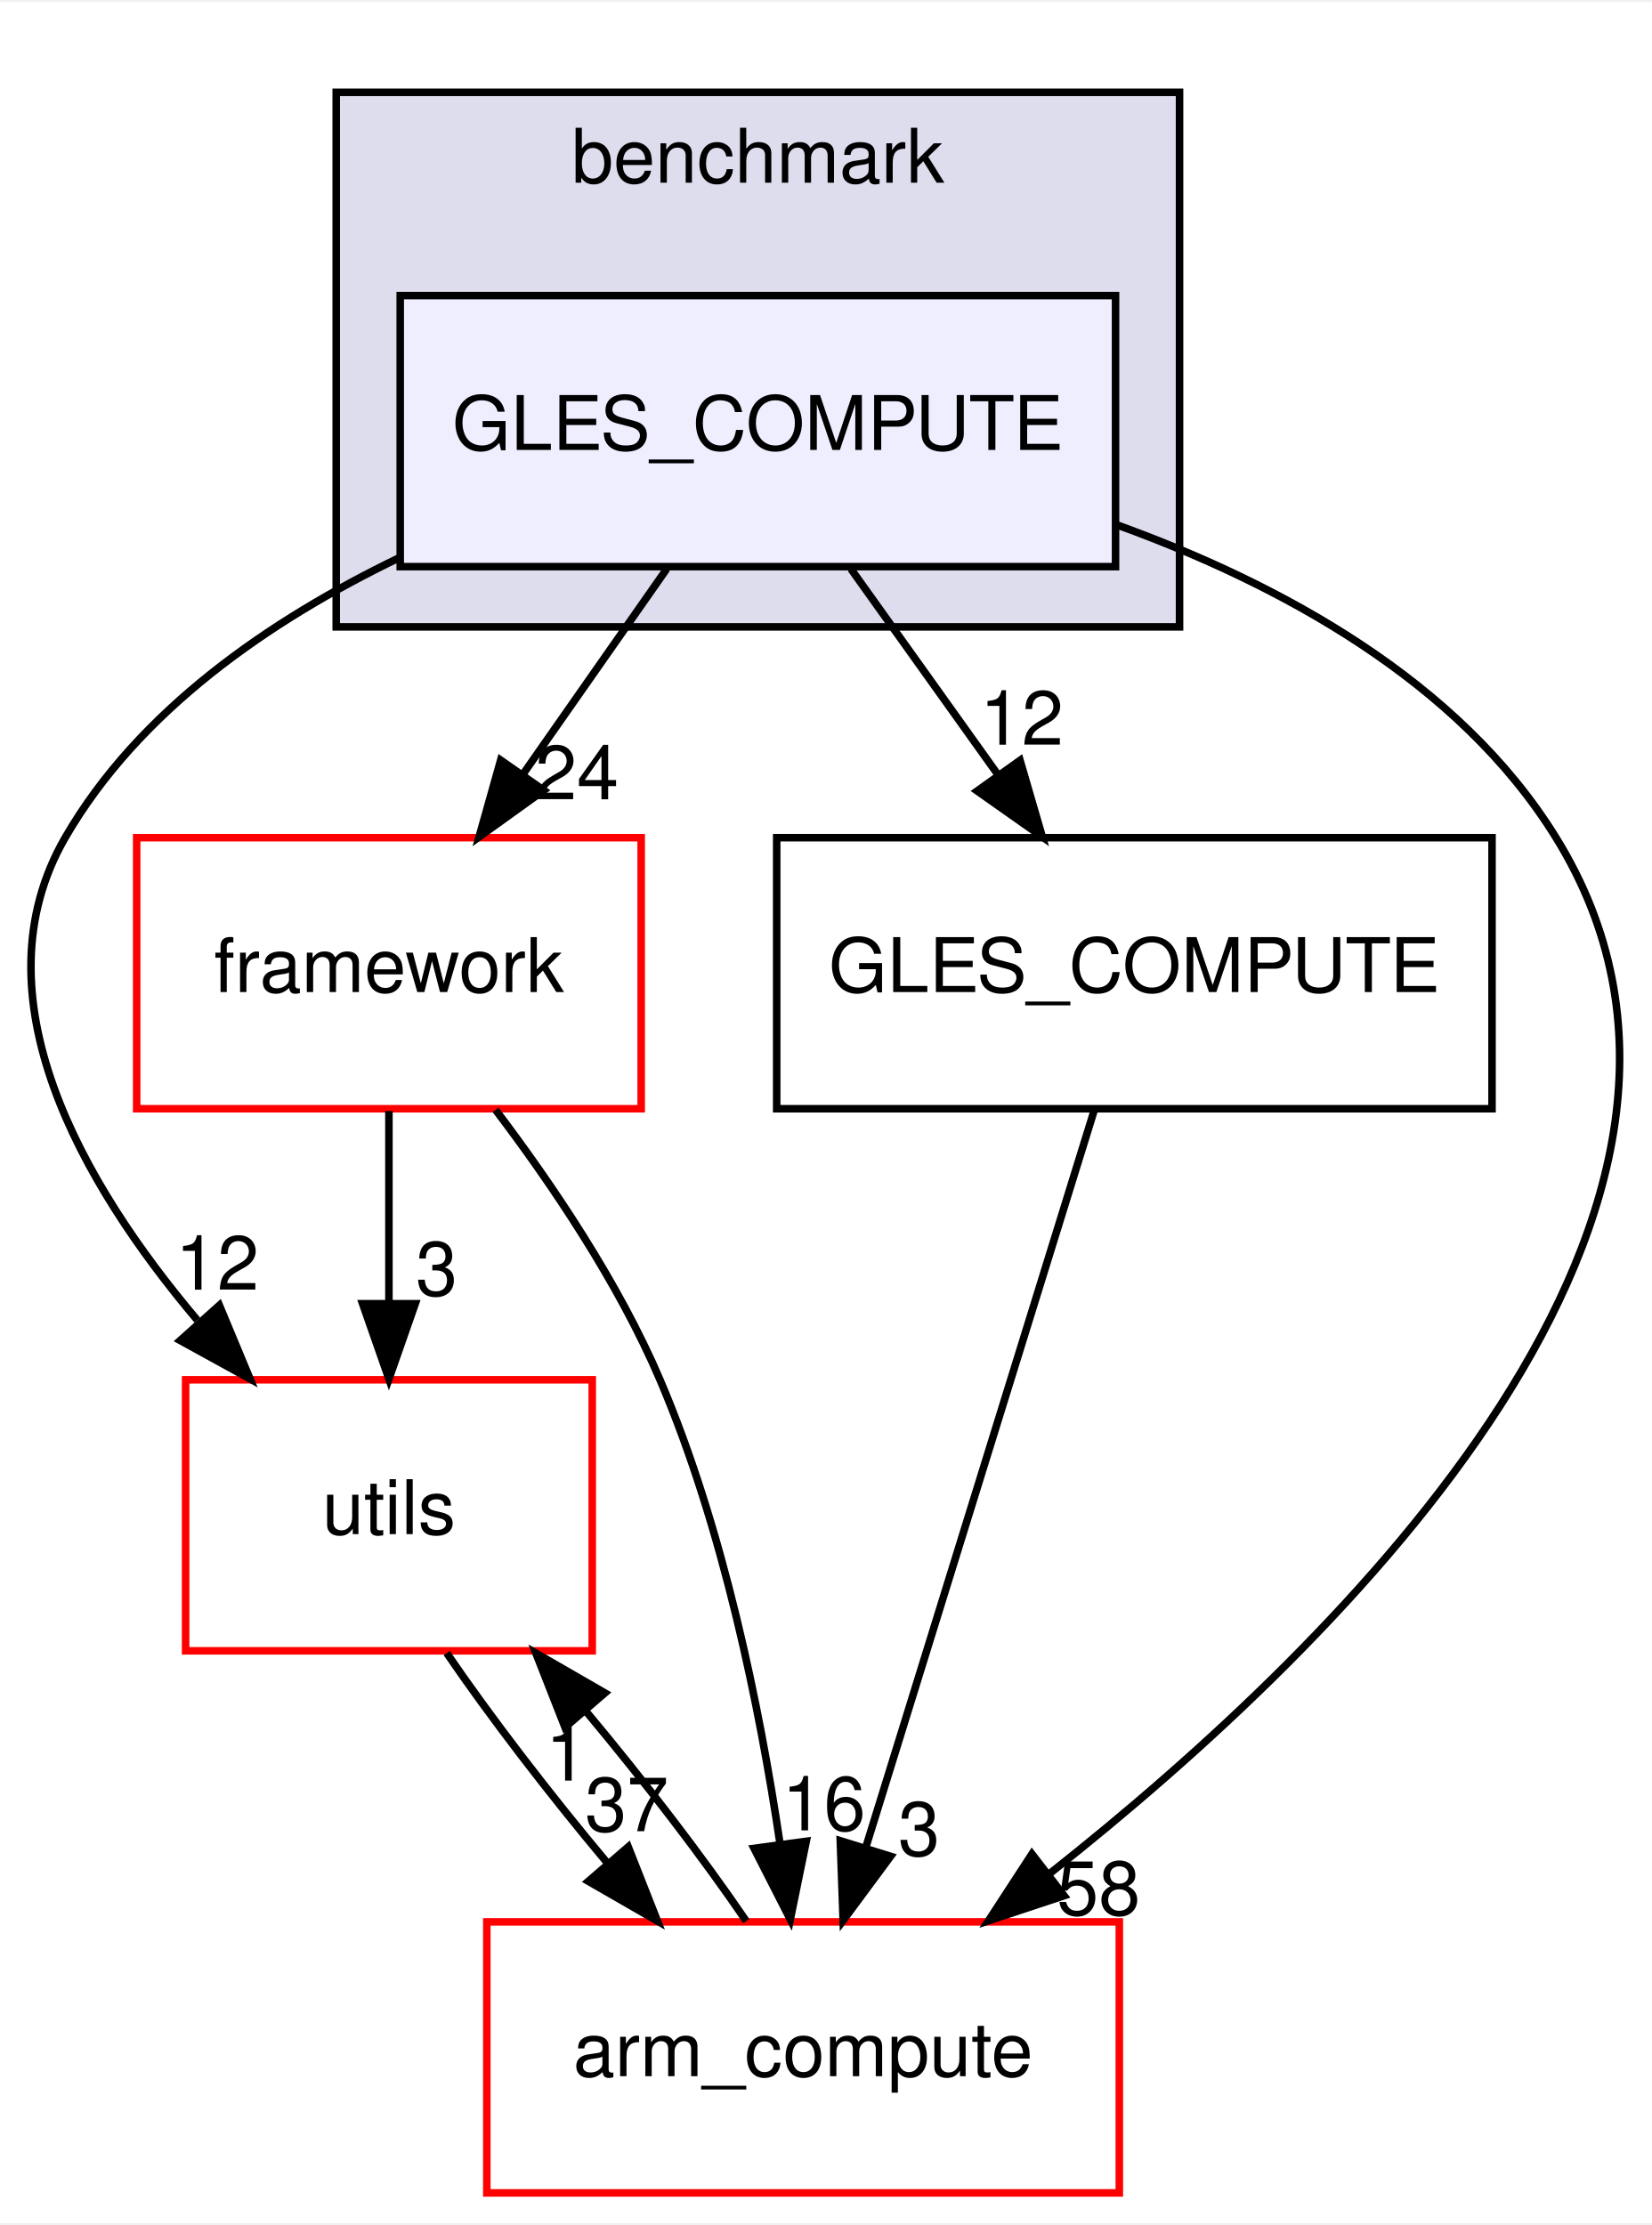
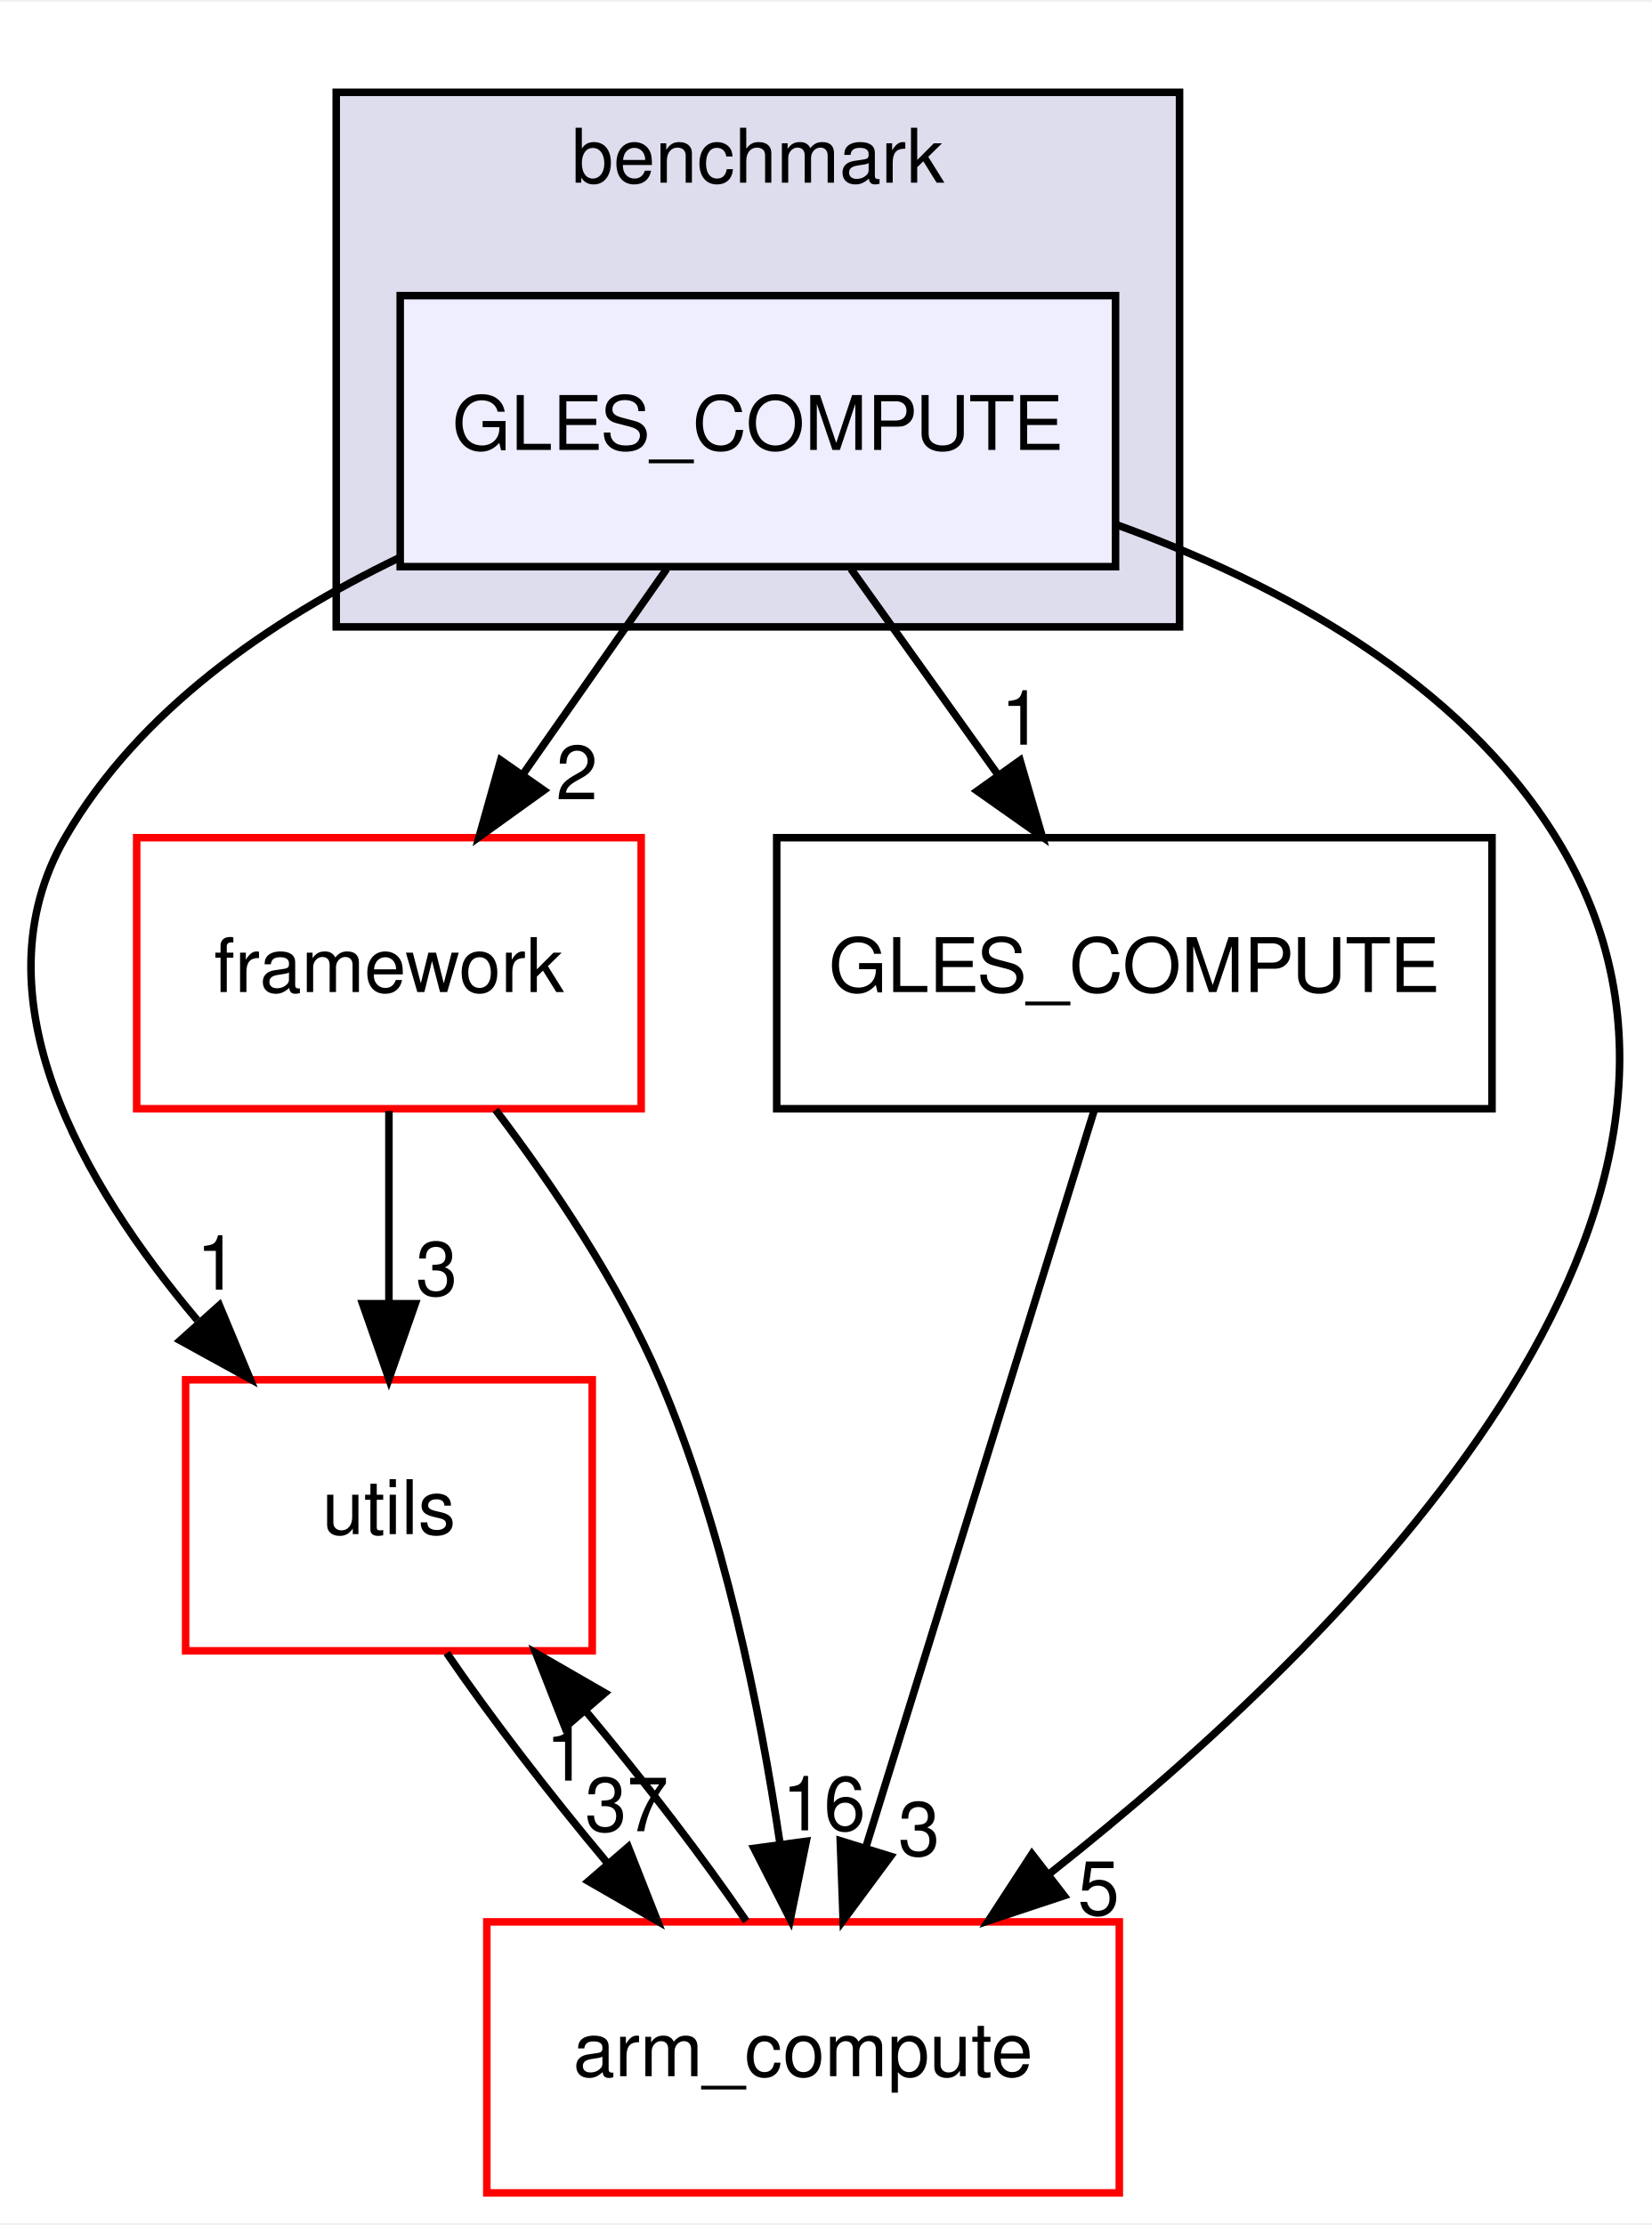
<svg xmlns="http://www.w3.org/2000/svg" xmlns:xlink="http://www.w3.org/1999/xlink" width="219pt" height="295pt" viewBox="0.00 0.00 219.39 295.00">
  <g id="graph0" class="graph" transform="scale(1 1) rotate(0) translate(4 291)">
    <polygon fill="white" stroke="none" points="-4,4 -4,-291 215.388,-291 215.388,4 -4,4" />
    <g id="clust1" class="cluster">
      <g id="a_clust1">
        <a xlink:href="dir_4f2df8950dc650bf7cf9176fae02facc.xhtml" target="_top" xlink:title="benchmark">
          <polygon fill="#ddddee" stroke="black" points="40.652,-208 40.652,-279 152.652,-279 152.652,-208 40.652,-208" />
          <text text-anchor="middle" x="96.652" y="-267" font-family="Helvetica,sans-Serif" font-size="10.00">benchmark</text>
        </a>
      </g>
    </g>
    <g id="node1" class="node">
      <g id="a_node1">
        <a xlink:href="dir_184f72a532a521c8d66e76d860c2010a.xhtml" target="_top" xlink:title="GLES_COMPUTE">
          <polygon fill="#eeeeff" stroke="black" points="144.152,-252 49.152,-252 49.152,-216 144.152,-216 144.152,-252" />
          <text text-anchor="middle" x="96.652" y="-231.5" font-family="Helvetica,sans-Serif" font-size="10.00">GLES_COMPUTE</text>
        </a>
      </g>
    </g>
    <g id="node2" class="node">
      <g id="a_node2">
        <a xlink:href="dir_cbdb8362360e11eafe2fa3bc74cf0ffd.xhtml" target="_top" xlink:title="utils">
          <polygon fill="white" stroke="red" points="74.652,-108 20.652,-108 20.652,-72 74.652,-72 74.652,-108" />
          <text text-anchor="middle" x="47.652" y="-87.5" font-family="Helvetica,sans-Serif" font-size="10.00">utils</text>
        </a>
      </g>
    </g>
    <g id="edge6" class="edge">
      <path fill="none" stroke="black" d="M48.98,-217.159C31.883,-208.911 14.429,-196.917 4.652,-180 -7.486,-158.999 6.889,-134.056 22.2,-115.926" />
      <polygon fill="black" stroke="black" points="25.136,-117.896 29.209,-108.115 19.925,-113.221 25.136,-117.896" />
      <g id="a_edge6-headlabel">
-         <a xlink:href="dir_000138_000036.xhtml" target="_top" xlink:title="12">
-           <text text-anchor="middle" x="24.849" y="-119.967" font-family="Helvetica,sans-Serif" font-size="10.00">12</text>
+         <a xlink:href="dir_000156_000036.xhtml" target="_top" xlink:title="1">
+           <text text-anchor="middle" x="24.849" y="-119.967" font-family="Helvetica,sans-Serif" font-size="10.00">1</text>
        </a>
      </g>
    </g>
    <g id="node3" class="node">
      <g id="a_node3">
        <a xlink:href="dir_9e71e2da941d3cafc4d98a9f6ae3de4f.xhtml" target="_top" xlink:title="framework">
          <polygon fill="white" stroke="red" points="81.152,-180 14.152,-180 14.152,-144 81.152,-144 81.152,-180" />
          <text text-anchor="middle" x="47.652" y="-159.5" font-family="Helvetica,sans-Serif" font-size="10.00">framework</text>
        </a>
      </g>
    </g>
    <g id="edge7" class="edge">
      <path fill="none" stroke="black" d="M84.54,-215.697C78.784,-207.474 71.79,-197.483 65.446,-188.421" />
      <polygon fill="black" stroke="black" points="68.227,-186.29 59.625,-180.104 62.492,-190.304 68.227,-186.29" />
      <g id="a_edge7-headlabel">
-         <a xlink:href="dir_000138_000034.xhtml" target="_top" xlink:title="24">
-           <text text-anchor="middle" x="72.614" y="-185.106" font-family="Helvetica,sans-Serif" font-size="10.00">24</text>
+         <a xlink:href="dir_000156_000034.xhtml" target="_top" xlink:title="2">
+           <text text-anchor="middle" x="72.614" y="-185.106" font-family="Helvetica,sans-Serif" font-size="10.00">2</text>
        </a>
      </g>
    </g>
    <g id="node4" class="node">
      <g id="a_node4">
        <a xlink:href="dir_7365e77196b52ca311bb83f181e59b8c.xhtml" target="_top" xlink:title="GLES_COMPUTE">
          <polygon fill="none" stroke="black" points="194.152,-180 99.152,-180 99.152,-144 194.152,-144 194.152,-180" />
          <text text-anchor="middle" x="146.652" y="-159.5" font-family="Helvetica,sans-Serif" font-size="10.00">GLES_COMPUTE</text>
        </a>
      </g>
    </g>
    <g id="edge8" class="edge">
      <path fill="none" stroke="black" d="M109.011,-215.697C114.885,-207.474 122.021,-197.483 128.494,-188.421" />
      <polygon fill="black" stroke="black" points="131.47,-190.276 134.435,-180.104 125.774,-186.207 131.47,-190.276" />
      <g id="a_edge8-headlabel">
-         <a xlink:href="dir_000138_000156.xhtml" target="_top" xlink:title="12">
-           <text text-anchor="middle" x="131.691" y="-192.351" font-family="Helvetica,sans-Serif" font-size="10.00">12</text>
+         <a xlink:href="dir_000156_000161.xhtml" target="_top" xlink:title="1">
+           <text text-anchor="middle" x="131.691" y="-192.351" font-family="Helvetica,sans-Serif" font-size="10.00">1</text>
        </a>
      </g>
    </g>
    <g id="node5" class="node">
      <g id="a_node5">
        <a xlink:href="dir_214608ef36d61442cb2b0c1c4e9a7def.xhtml" target="_top" xlink:title="arm_compute">
          <polygon fill="white" stroke="red" points="144.652,-36 60.652,-36 60.652,-0 144.652,-0 144.652,-36" />
          <text text-anchor="middle" x="102.652" y="-15.5" font-family="Helvetica,sans-Serif" font-size="10.00">arm_compute</text>
        </a>
      </g>
    </g>
    <g id="edge9" class="edge">
      <path fill="none" stroke="black" d="M144.173,-221.604C165.97,-213.744 189.78,-200.827 202.652,-180 232.933,-131.004 175.047,-73.736 135.409,-42.417" />
      <polygon fill="black" stroke="black" points="137.323,-39.474 127.267,-36.14 133.05,-45.017 137.323,-39.474" />
      <g id="a_edge9-headlabel">
-         <a xlink:href="dir_000138_000000.xhtml" target="_top" xlink:title="58">
-           <text text-anchor="middle" x="141.904" y="-36.919" font-family="Helvetica,sans-Serif" font-size="10.00">58</text>
+         <a xlink:href="dir_000156_000000.xhtml" target="_top" xlink:title="5">
+           <text text-anchor="middle" x="141.904" y="-36.919" font-family="Helvetica,sans-Serif" font-size="10.00">5</text>
        </a>
      </g>
    </g>
    <g id="edge1" class="edge">
      <path fill="none" stroke="black" d="M55.332,-71.697C61.06,-63.305 68.909,-53.071 76.626,-43.861" />
      <polygon fill="black" stroke="black" points="79.436,-45.962 83.318,-36.104 74.136,-41.39 79.436,-45.962" />
      <g id="a_edge1-headlabel">
        <a xlink:href="dir_000036_000000.xhtml" target="_top" xlink:title="37">
          <text text-anchor="middle" x="79.238" y="-48.039" font-family="Helvetica,sans-Serif" font-size="10.00">37</text>
        </a>
      </g>
    </g>
    <g id="edge2" class="edge">
      <path fill="none" stroke="black" d="M47.652,-143.697C47.652,-135.983 47.652,-126.712 47.652,-118.112" />
      <polygon fill="black" stroke="black" points="51.152,-118.104 47.652,-108.104 44.152,-118.104 51.152,-118.104" />
      <g id="a_edge2-headlabel">
        <a xlink:href="dir_000034_000036.xhtml" target="_top" xlink:title="3">
          <text text-anchor="middle" x="53.991" y="-119.199" font-family="Helvetica,sans-Serif" font-size="10.00">3</text>
        </a>
      </g>
    </g>
    <g id="edge3" class="edge">
      <path fill="none" stroke="black" d="M61.817,-143.851C69.342,-133.93 78.149,-120.89 83.652,-108 92.065,-88.293 96.897,-64.488 99.58,-46.458" />
      <polygon fill="black" stroke="black" points="103.079,-46.705 100.955,-36.325 96.142,-45.764 103.079,-46.705" />
      <g id="a_edge3-headlabel">
        <a xlink:href="dir_000034_000000.xhtml" target="_top" xlink:title="16">
          <text text-anchor="middle" x="105.409" y="-48.149" font-family="Helvetica,sans-Serif" font-size="10.00">16</text>
        </a>
      </g>
    </g>
    <g id="edge4" class="edge">
      <path fill="none" stroke="black" d="M141.344,-143.871C133.812,-119.564 119.948,-74.819 111.022,-46.013" />
      <polygon fill="black" stroke="black" points="114.281,-44.705 107.978,-36.189 107.595,-46.777 114.281,-44.705" />
      <g id="a_edge4-headlabel">
-         <a xlink:href="dir_000156_000000.xhtml" target="_top" xlink:title="3">
+         <a xlink:href="dir_000161_000000.xhtml" target="_top" xlink:title="3">
          <text text-anchor="middle" x="118.057" y="-44.798" font-family="Helvetica,sans-Serif" font-size="10.00">3</text>
        </a>
      </g>
    </g>
    <g id="edge5" class="edge">
      <path fill="none" stroke="black" d="M95.108,-36.104C89.413,-44.467 81.58,-54.694 73.861,-63.92" />
      <polygon fill="black" stroke="black" points="71.037,-61.835 67.163,-71.697 76.341,-66.403 71.037,-61.835" />
      <g id="a_edge5-headlabel">
        <a xlink:href="dir_000000_000036.xhtml" target="_top" xlink:title="1">
          <text text-anchor="middle" x="71.231" y="-54.759" font-family="Helvetica,sans-Serif" font-size="10.00">1</text>
        </a>
      </g>
    </g>
  </g>
</svg>
